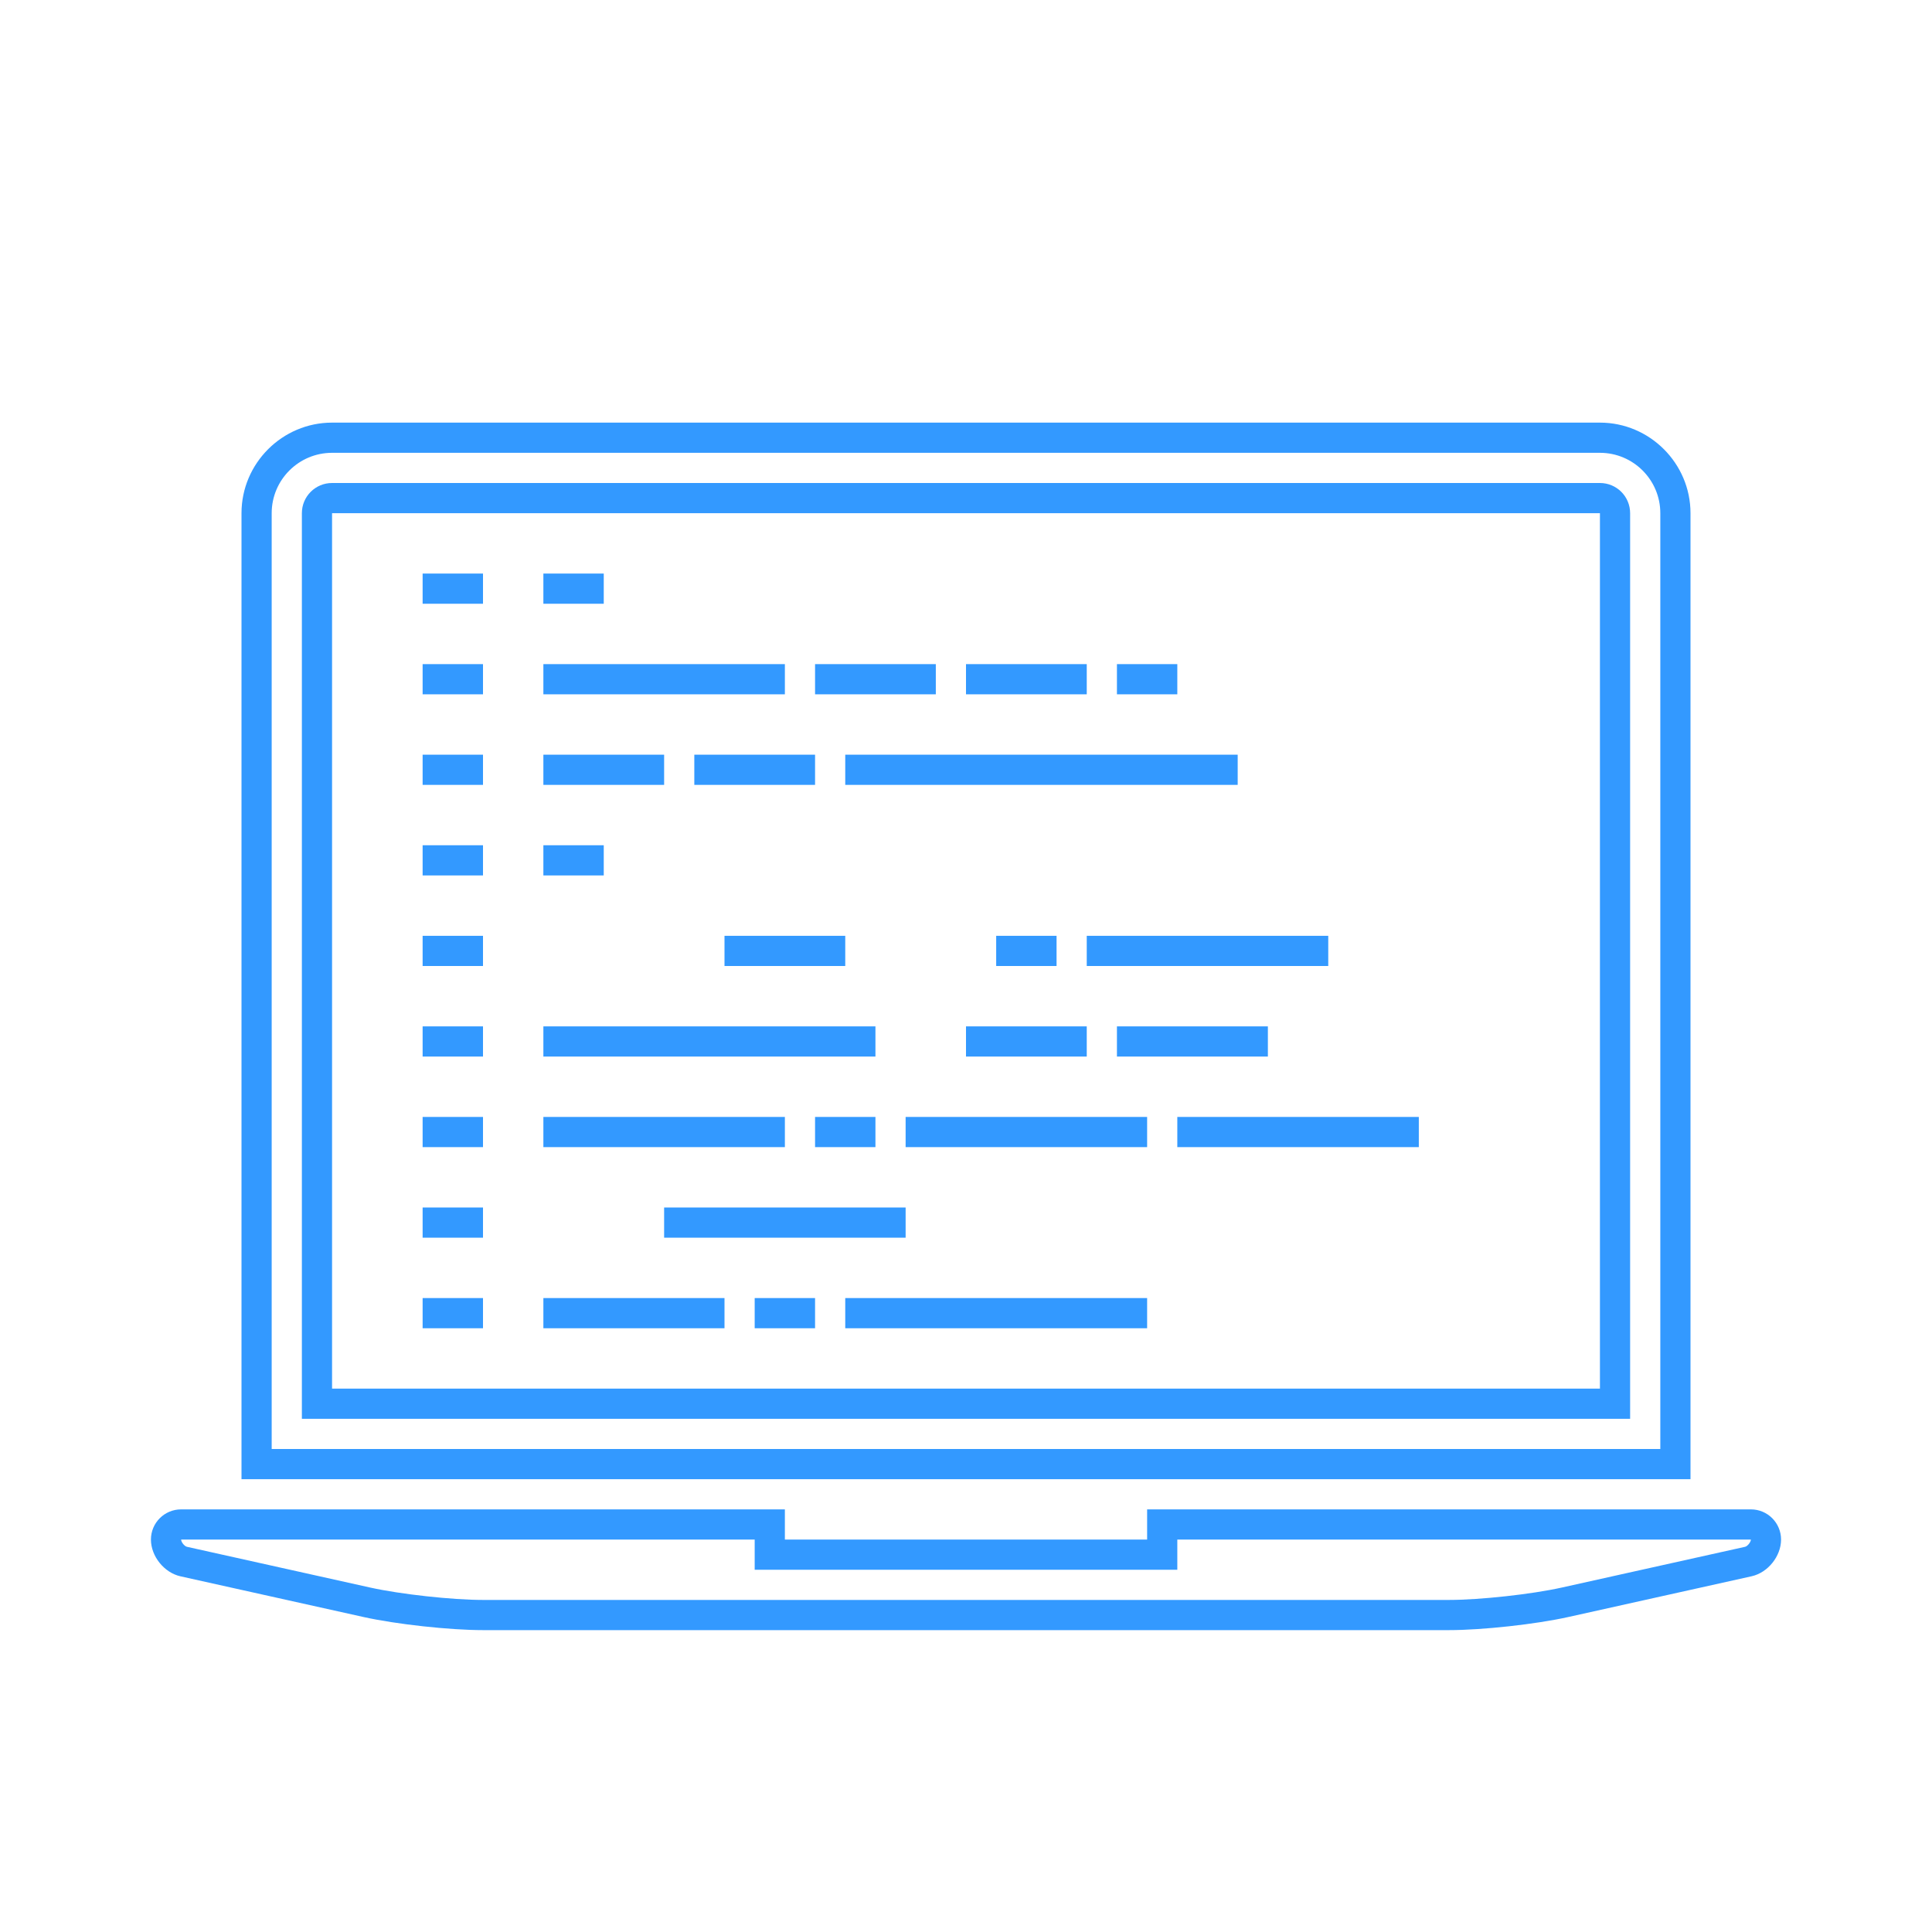
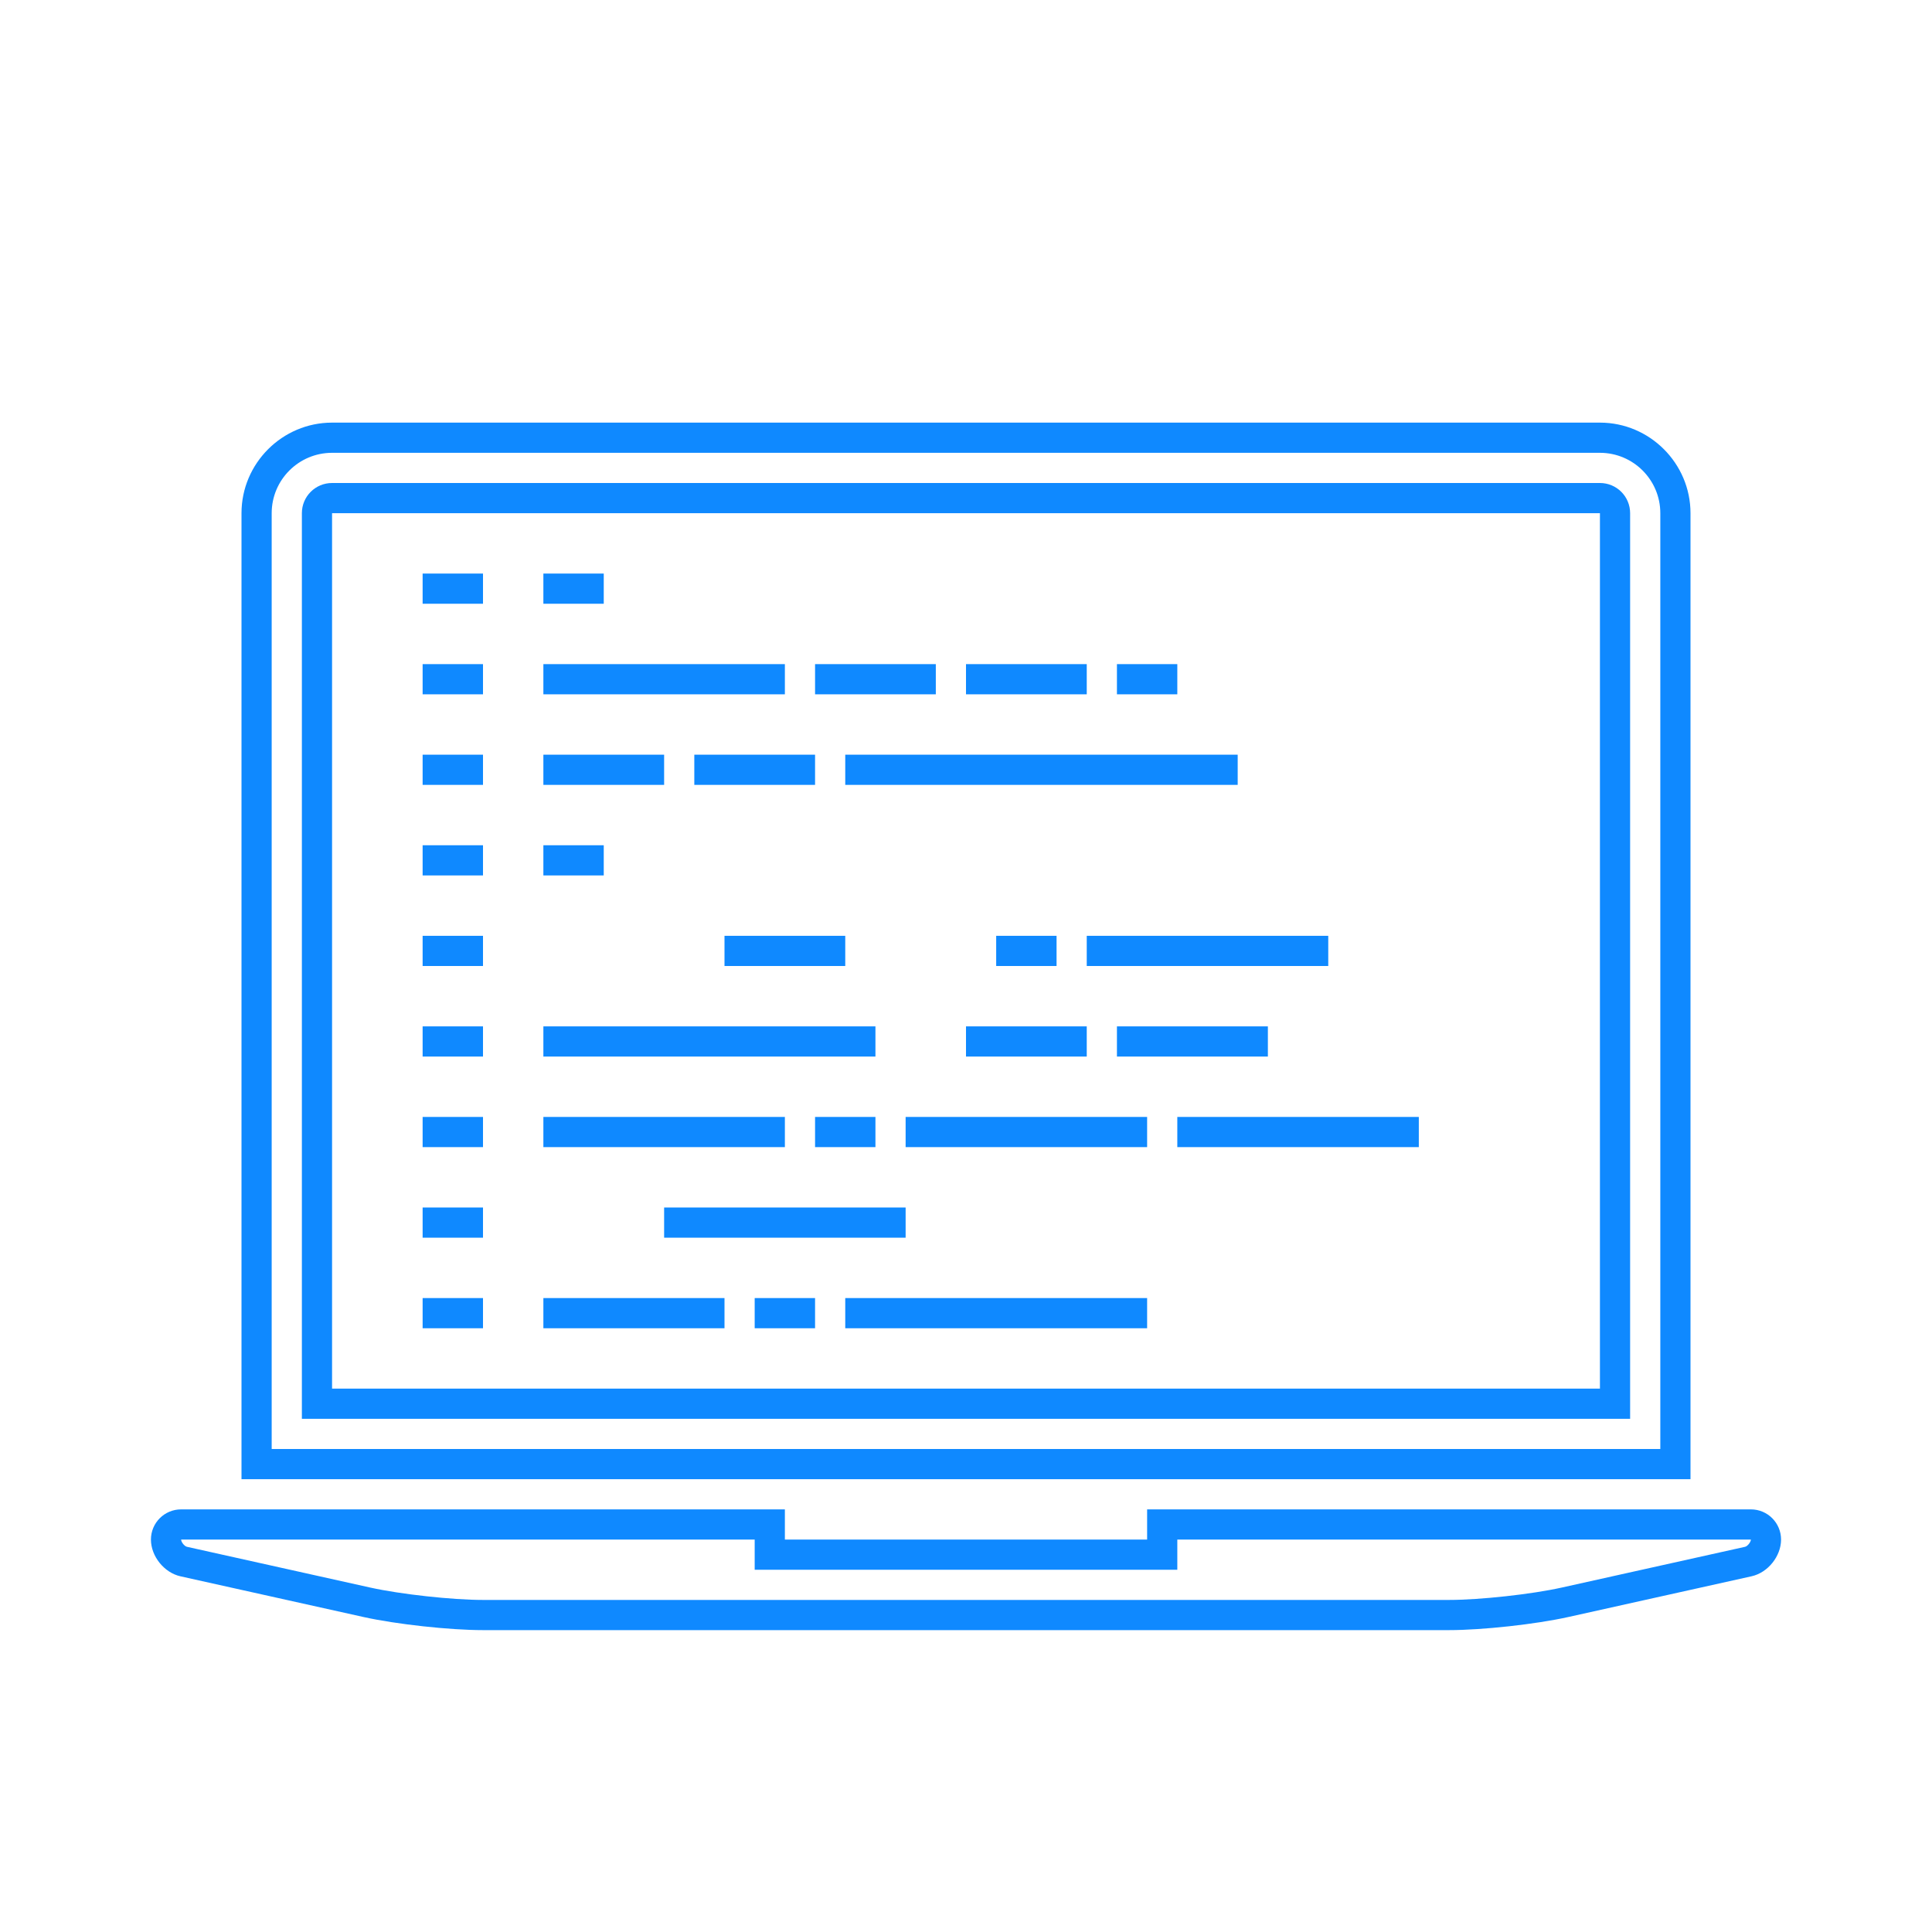
<svg xmlns="http://www.w3.org/2000/svg" enable-background="new 0 0 64 64" height="64px" id="Icons" version="1.1" viewBox="0 0 64 64" width="64px" xml:space="preserve">
  <g id="programming_1_">
-     <path d="M58,50H38v1H26v-1H6c-0.553,0-1,0.447-1,1s0.438,1.097,0.977,1.217l6.07,1.35   C13.125,53.806,14.895,54,16,54h32c1.104,0,2.873-0.194,3.951-0.434l6.072-1.35C58.563,52.097,59,51.553,59,51S58.553,50,58,50z    M57.807,51.24l-6.072,1.35C50.734,52.813,49.023,53,48,53H16c-1.023,0-2.734-0.188-3.736-0.41l-6.07-1.35   C6.111,51.223,6,51.083,6,51h19v1h1h12h1v-1h19C58,51.083,57.887,51.223,57.807,51.24z" fill="#3399FF" />
-     <path d="M53,16H11c-0.553,0-1,0.447-1,1v13v17h44V30V17C54,16.447,53.553,16,53,16z M53,46H11V30V17h41.18H53v13V46   z" fill="#3399FF" />
-     <path d="M56,17c0-1.65-1.35-3-3-3H11c-1.65,0-3,1.35-3,3v32h48V17z M55,48H9V17c0-1.104,0.896-2,2-2h42   c1.104,0,2,0.896,2,2V48z" fill="#3399FF" />
+     <path d="M58,50H38v1H26v-1H6c-0.553,0-1,0.447-1,1s0.438,1.097,0.977,1.217l6.07,1.35   C13.125,53.806,14.895,54,16,54h32c1.104,0,2.873-0.194,3.951-0.434l6.072-1.35C58.563,52.097,59,51.553,59,51S58.553,50,58,50z    M57.807,51.24l-6.072,1.35C50.734,52.813,49.023,53,48,53H16c-1.023,0-2.734-0.188-3.736-0.41l-6.07-1.35   C6.111,51.223,6,51.083,6,51h19v1h1h12h1v-1h19C58,51.083,57.887,51.223,57.807,51.24z" fill="#0F89FF" />
+     <path d="M53,16H11c-0.553,0-1,0.447-1,1v13v17h44V30V17C54,16.447,53.553,16,53,16z M53,46H11V30V17h41.18H53v13V46   z" fill="#0F89FF" />
+     <path d="M56,17c0-1.65-1.35-3-3-3H11c-1.65,0-3,1.35-3,3v32h48V17z M55,48H9V17c0-1.104,0.896-2,2-2h42   c1.104,0,2,0.896,2,2V48z" fill="#0F89FF" />
    <g>
      <g>
        <g>
-           <rect fill="#3399FF" height="1" width="2" x="14" y="43" />
+           <rect fill="#0F89FF" height="1" width="2" x="14" y="43" />
        </g>
        <g>
-           <rect fill="#3399FF" height="1" width="2" x="14" y="40" />
+           <rect fill="#0F89FF" height="1" width="2" x="14" y="40" />
        </g>
        <g>
-           <rect fill="#3399FF" height="1" width="2" x="14" y="37" />
+           <rect fill="#0F89FF" height="1" width="2" x="14" y="37" />
        </g>
        <g>
-           <rect fill="#3399FF" height="1" width="2" x="14" y="34" />
+           <rect fill="#0F89FF" height="1" width="2" x="14" y="34" />
        </g>
        <g>
-           <rect fill="#3399FF" height="1" width="2" x="14" y="31" />
+           <rect fill="#0F89FF" height="1" width="2" x="14" y="31" />
        </g>
        <g>
-           <rect fill="#3399FF" height="1" width="2" x="14" y="28" />
+           <rect fill="#0F89FF" height="1" width="2" x="14" y="28" />
        </g>
        <g>
-           <rect fill="#3399FF" height="1" width="2" x="14" y="25" />
+           <rect fill="#0F89FF" height="1" width="2" x="14" y="25" />
        </g>
        <g>
-           <rect fill="#3399FF" height="1" width="2" x="14" y="22" />
+           <rect fill="#0F89FF" height="1" width="2" x="14" y="22" />
        </g>
        <g>
-           <rect fill="#3399FF" height="1" width="2" x="14" y="19" />
+           <rect fill="#0F89FF" height="1" width="2" x="14" y="19" />
        </g>
      </g>
-       <rect fill="#3399FF" height="1" width="8" x="18" y="37" />
-       <rect fill="#3399FF" height="1" width="2" x="27" y="37" />
-       <rect fill="#3399FF" height="1" width="10" x="28" y="43" />
-       <rect fill="#3399FF" height="1" width="2" x="25" y="43" />
-       <rect fill="#3399FF" height="1" width="6" x="18" y="43" />
-       <rect fill="#3399FF" height="1" width="8" x="22" y="40" />
-       <rect fill="#3399FF" height="1" width="8" x="39" y="37" />
-       <rect fill="#3399FF" height="1" width="8" x="30" y="37" />
-       <rect fill="#3399FF" height="1" width="8" x="36" y="31" />
-       <rect fill="#3399FF" height="1" width="2" x="33" y="31" />
-       <rect fill="#3399FF" height="1" width="2" x="18" y="28" />
-       <rect fill="#3399FF" height="1" width="4" x="24" y="31" />
-       <rect fill="#3399FF" height="1" width="4" x="18" y="25" />
-       <rect fill="#3399FF" height="1" width="4" x="23" y="25" />
-       <rect fill="#3399FF" height="1" width="13" x="28" y="25" />
-       <rect fill="#3399FF" height="1" width="4" x="32" y="22" />
-       <rect fill="#3399FF" height="1" width="4" x="27" y="22" />
-       <rect fill="#3399FF" height="1" width="2" x="37" y="22" />
-       <rect fill="#3399FF" height="1" width="5" x="37" y="34" />
-       <rect fill="#3399FF" height="1" width="4" x="32" y="34" />
-       <rect fill="#3399FF" height="1" width="11" x="18" y="34" />
-       <rect fill="#3399FF" height="1" width="8" x="18" y="22" />
-       <rect fill="#3399FF" height="1" width="2" x="18" y="19" />
+       <rect fill="#0F89FF" height="1" width="8" x="18" y="37" />
+       <rect fill="#0F89FF" height="1" width="2" x="27" y="37" />
+       <rect fill="#0F89FF" height="1" width="10" x="28" y="43" />
+       <rect fill="#0F89FF" height="1" width="2" x="25" y="43" />
+       <rect fill="#0F89FF" height="1" width="6" x="18" y="43" />
+       <rect fill="#0F89FF" height="1" width="8" x="22" y="40" />
+       <rect fill="#0F89FF" height="1" width="8" x="39" y="37" />
+       <rect fill="#0F89FF" height="1" width="8" x="30" y="37" />
+       <rect fill="#0F89FF" height="1" width="8" x="36" y="31" />
+       <rect fill="#0F89FF" height="1" width="2" x="33" y="31" />
+       <rect fill="#0F89FF" height="1" width="2" x="18" y="28" />
+       <rect fill="#0F89FF" height="1" width="4" x="24" y="31" />
+       <rect fill="#0F89FF" height="1" width="4" x="18" y="25" />
+       <rect fill="#0F89FF" height="1" width="4" x="23" y="25" />
+       <rect fill="#0F89FF" height="1" width="13" x="28" y="25" />
+       <rect fill="#0F89FF" height="1" width="4" x="32" y="22" />
+       <rect fill="#0F89FF" height="1" width="4" x="27" y="22" />
+       <rect fill="#0F89FF" height="1" width="2" x="37" y="22" />
+       <rect fill="#0F89FF" height="1" width="5" x="37" y="34" />
+       <rect fill="#0F89FF" height="1" width="4" x="32" y="34" />
+       <rect fill="#0F89FF" height="1" width="11" x="18" y="34" />
+       <rect fill="#0F89FF" height="1" width="8" x="18" y="22" />
+       <rect fill="#0F89FF" height="1" width="2" x="18" y="19" />
    </g>
  </g>
</svg>
